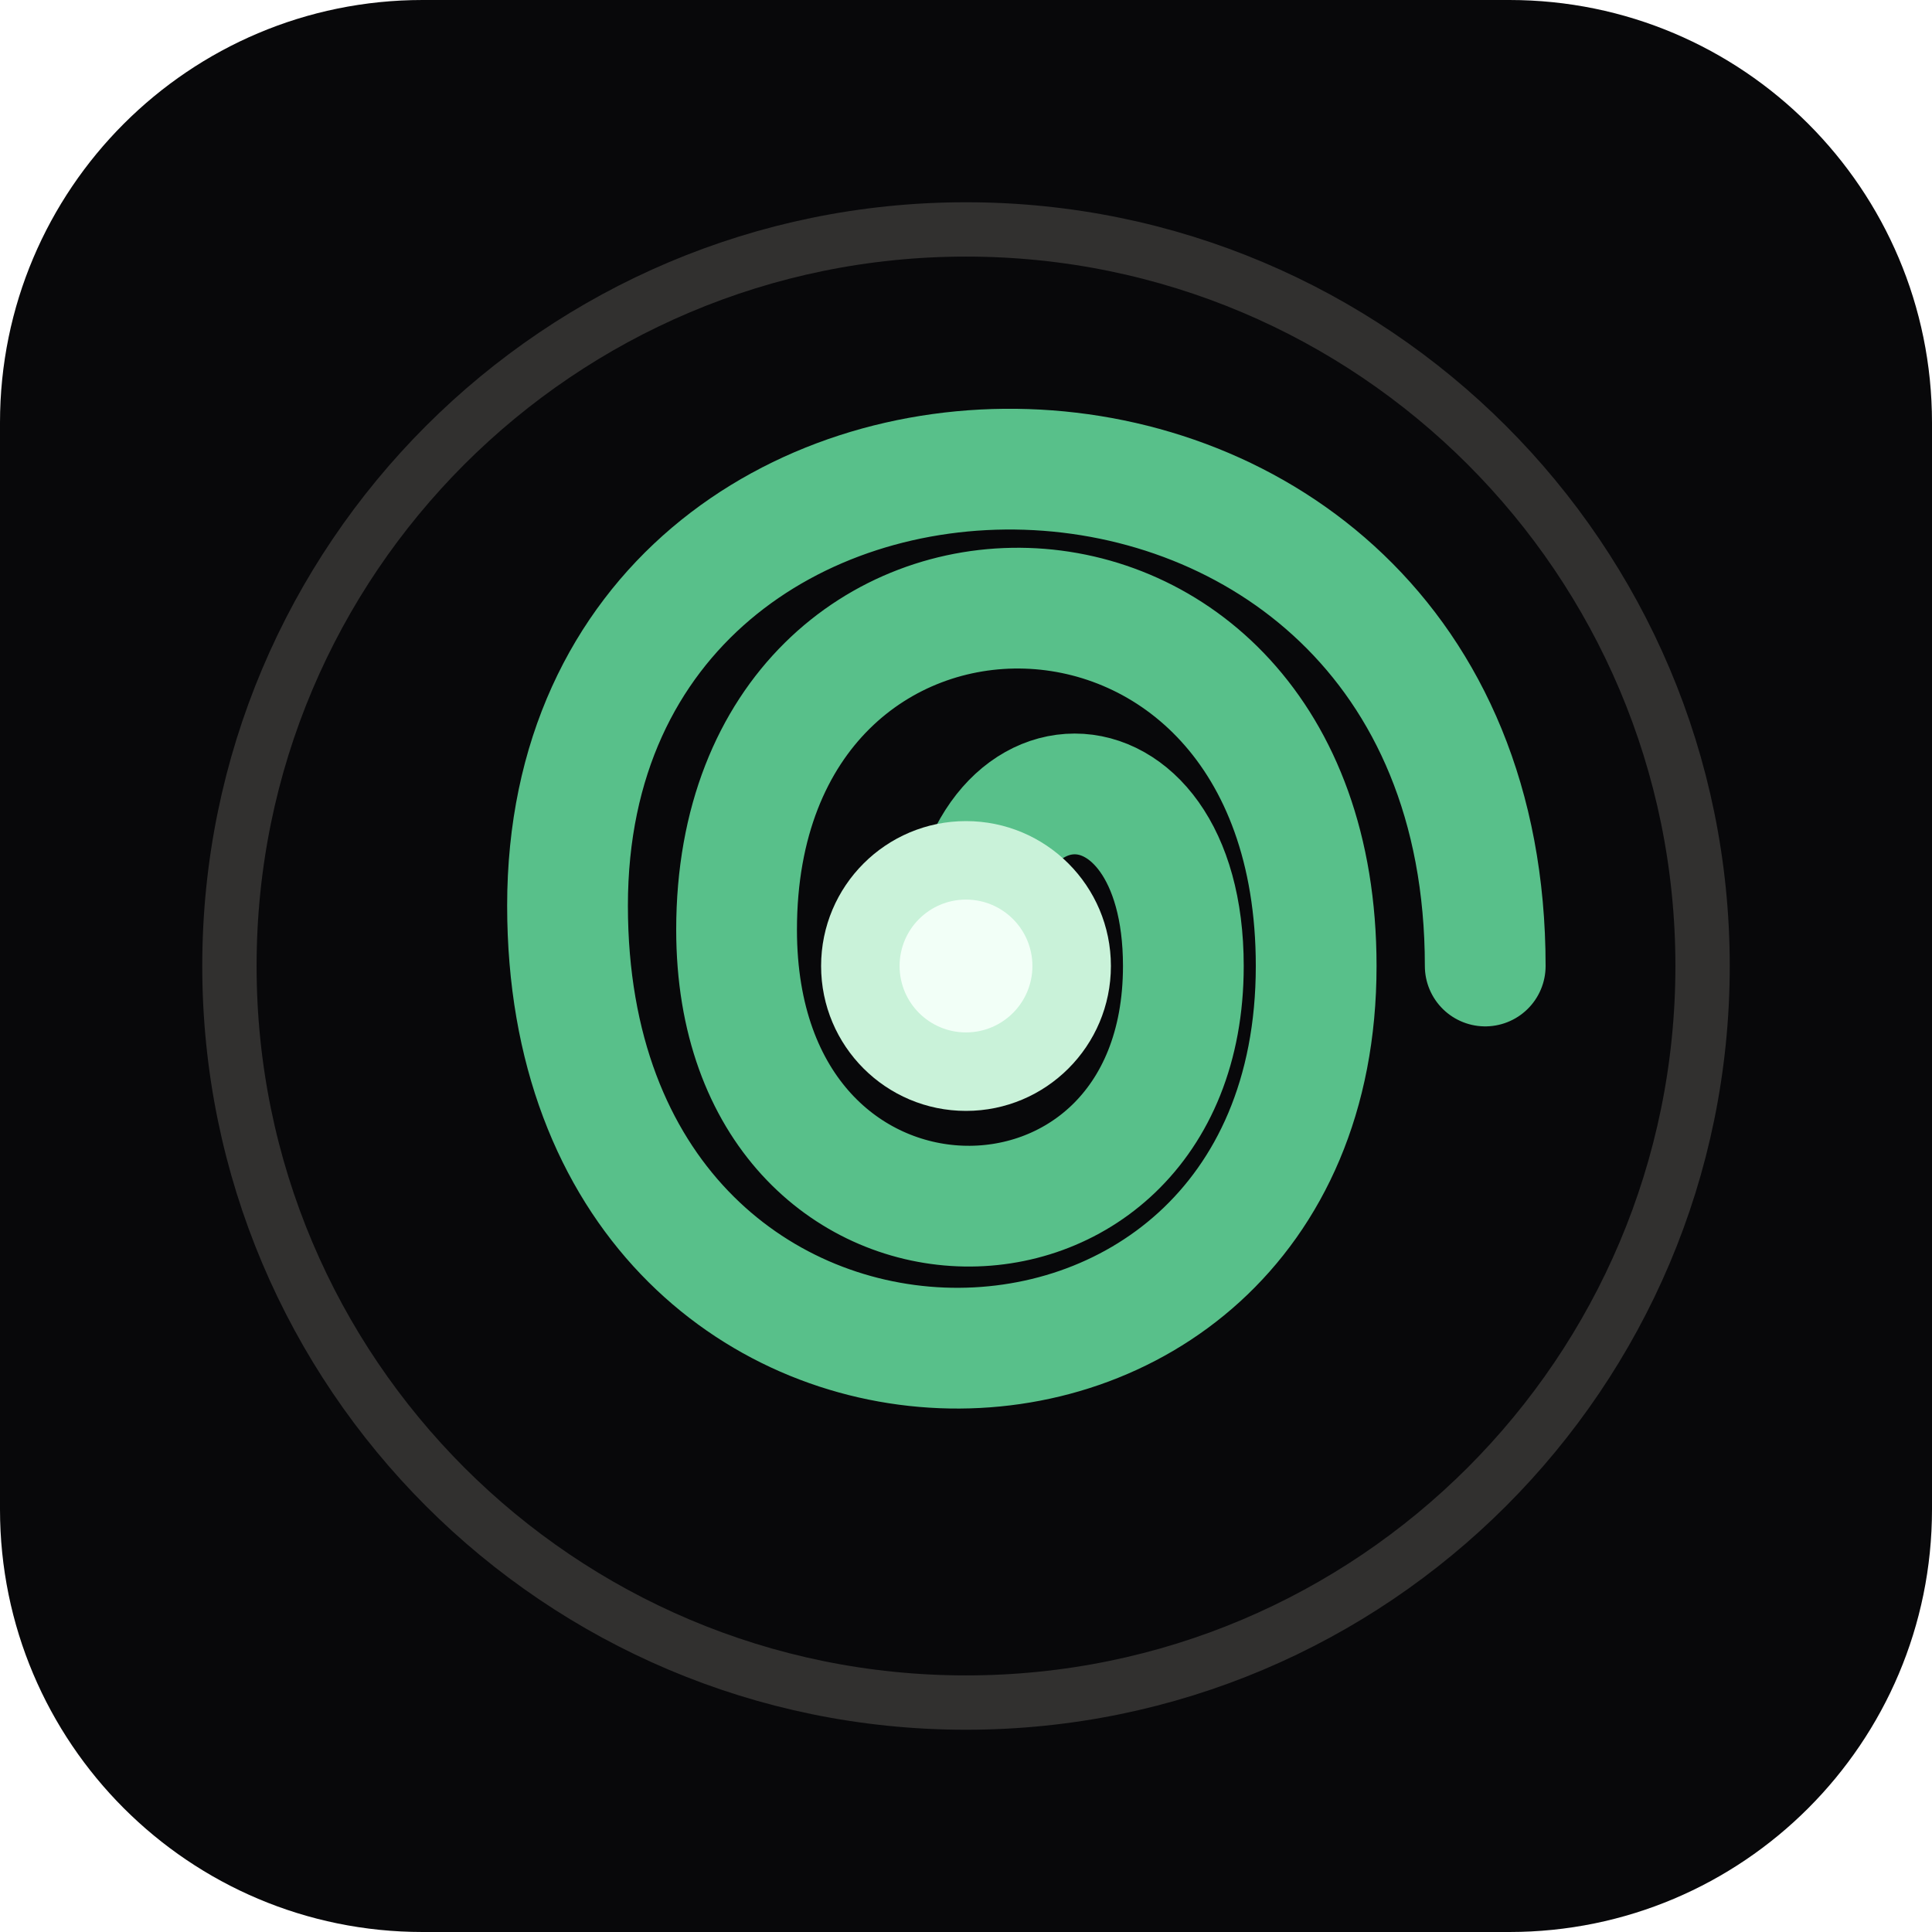
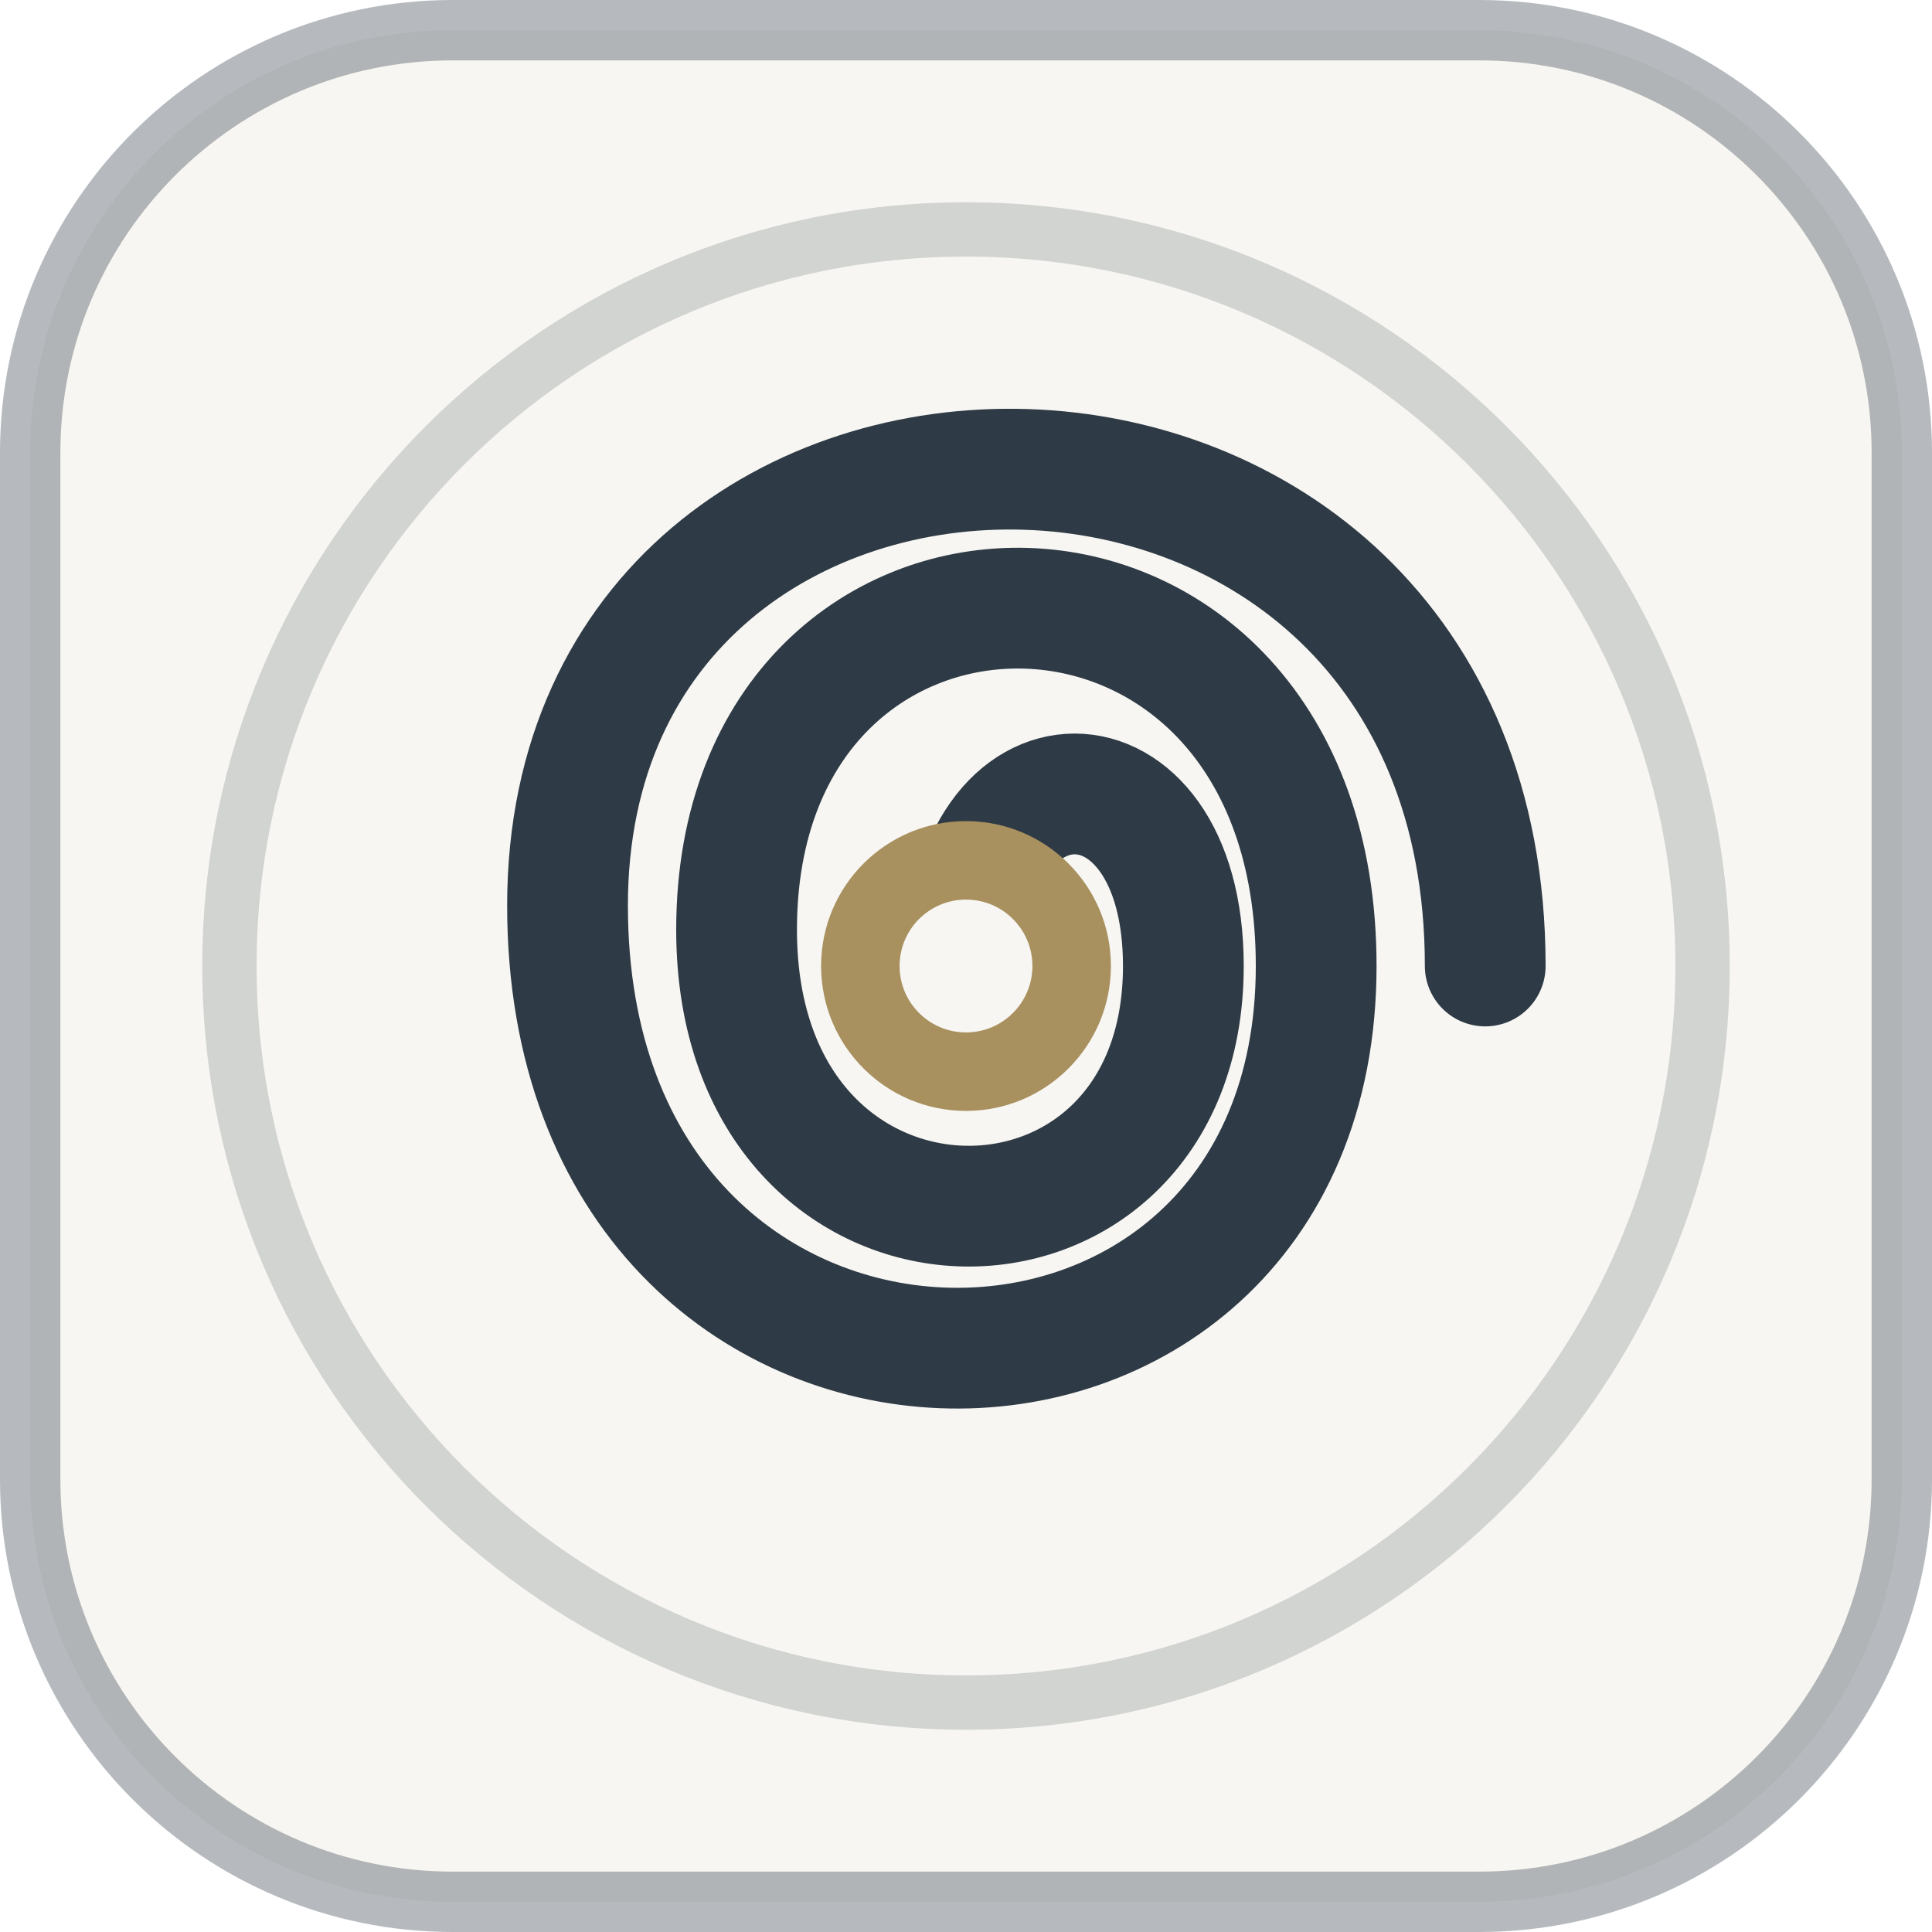
<svg xmlns="http://www.w3.org/2000/svg" viewBox="0 0 32 32" role="img" aria-label="Vortex Dispatch">
-   <rect width="32" height="32" rx="7" fill="#08080a" />
-   <circle cx="16" cy="16" r="12.2" fill="none" stroke="rgba(236,229,216,0.18)" stroke-width="0.9" />
-   <path d="M16 16        C 16 12.2, 19.6 12.2, 19.6 16        C 19.6 21.4, 12.2 21.4, 12.2 15.4        C 12.2 8.2, 21.8 8.2, 21.8 16        C 21.8 24.6, 9.4 24.6, 9.4 15        C 9.4 5.2, 24.6 5.2, 24.6 16" fill="none" stroke="#58c08a" stroke-width="2" stroke-linecap="round" stroke-linejoin="round" />
-   <circle cx="16" cy="16" r="2.4" fill="#c9f2d9" />
-   <circle cx="16" cy="16" r="1.1" fill="#f2fff7" />
+   <rect x="0.5" y="0.5" width="31" height="31" rx="7" fill="#f7f6f2" stroke="rgba(46,58,69,0.35)" stroke-width="1" />
+   <circle cx="16" cy="16" r="12.2" fill="none" stroke="rgba(46,58,69,0.18)" stroke-width="0.9" />
+   <path d="M16 16        C 16 12.2, 19.6 12.2, 19.6 16        C 19.6 21.4, 12.2 21.4, 12.2 15.4        C 12.2 8.2, 21.8 8.2, 21.8 16        C 21.8 24.6, 9.4 24.6, 9.4 15        C 9.4 5.2, 24.6 5.2, 24.6 16" fill="none" stroke="#2e3a45" stroke-width="2" stroke-linecap="round" stroke-linejoin="round" />
+   <circle cx="16" cy="16" r="2.4" fill="#a8905f" />
+   <circle cx="16" cy="16" r="1.1" fill="#f7f6f2" />
</svg>
